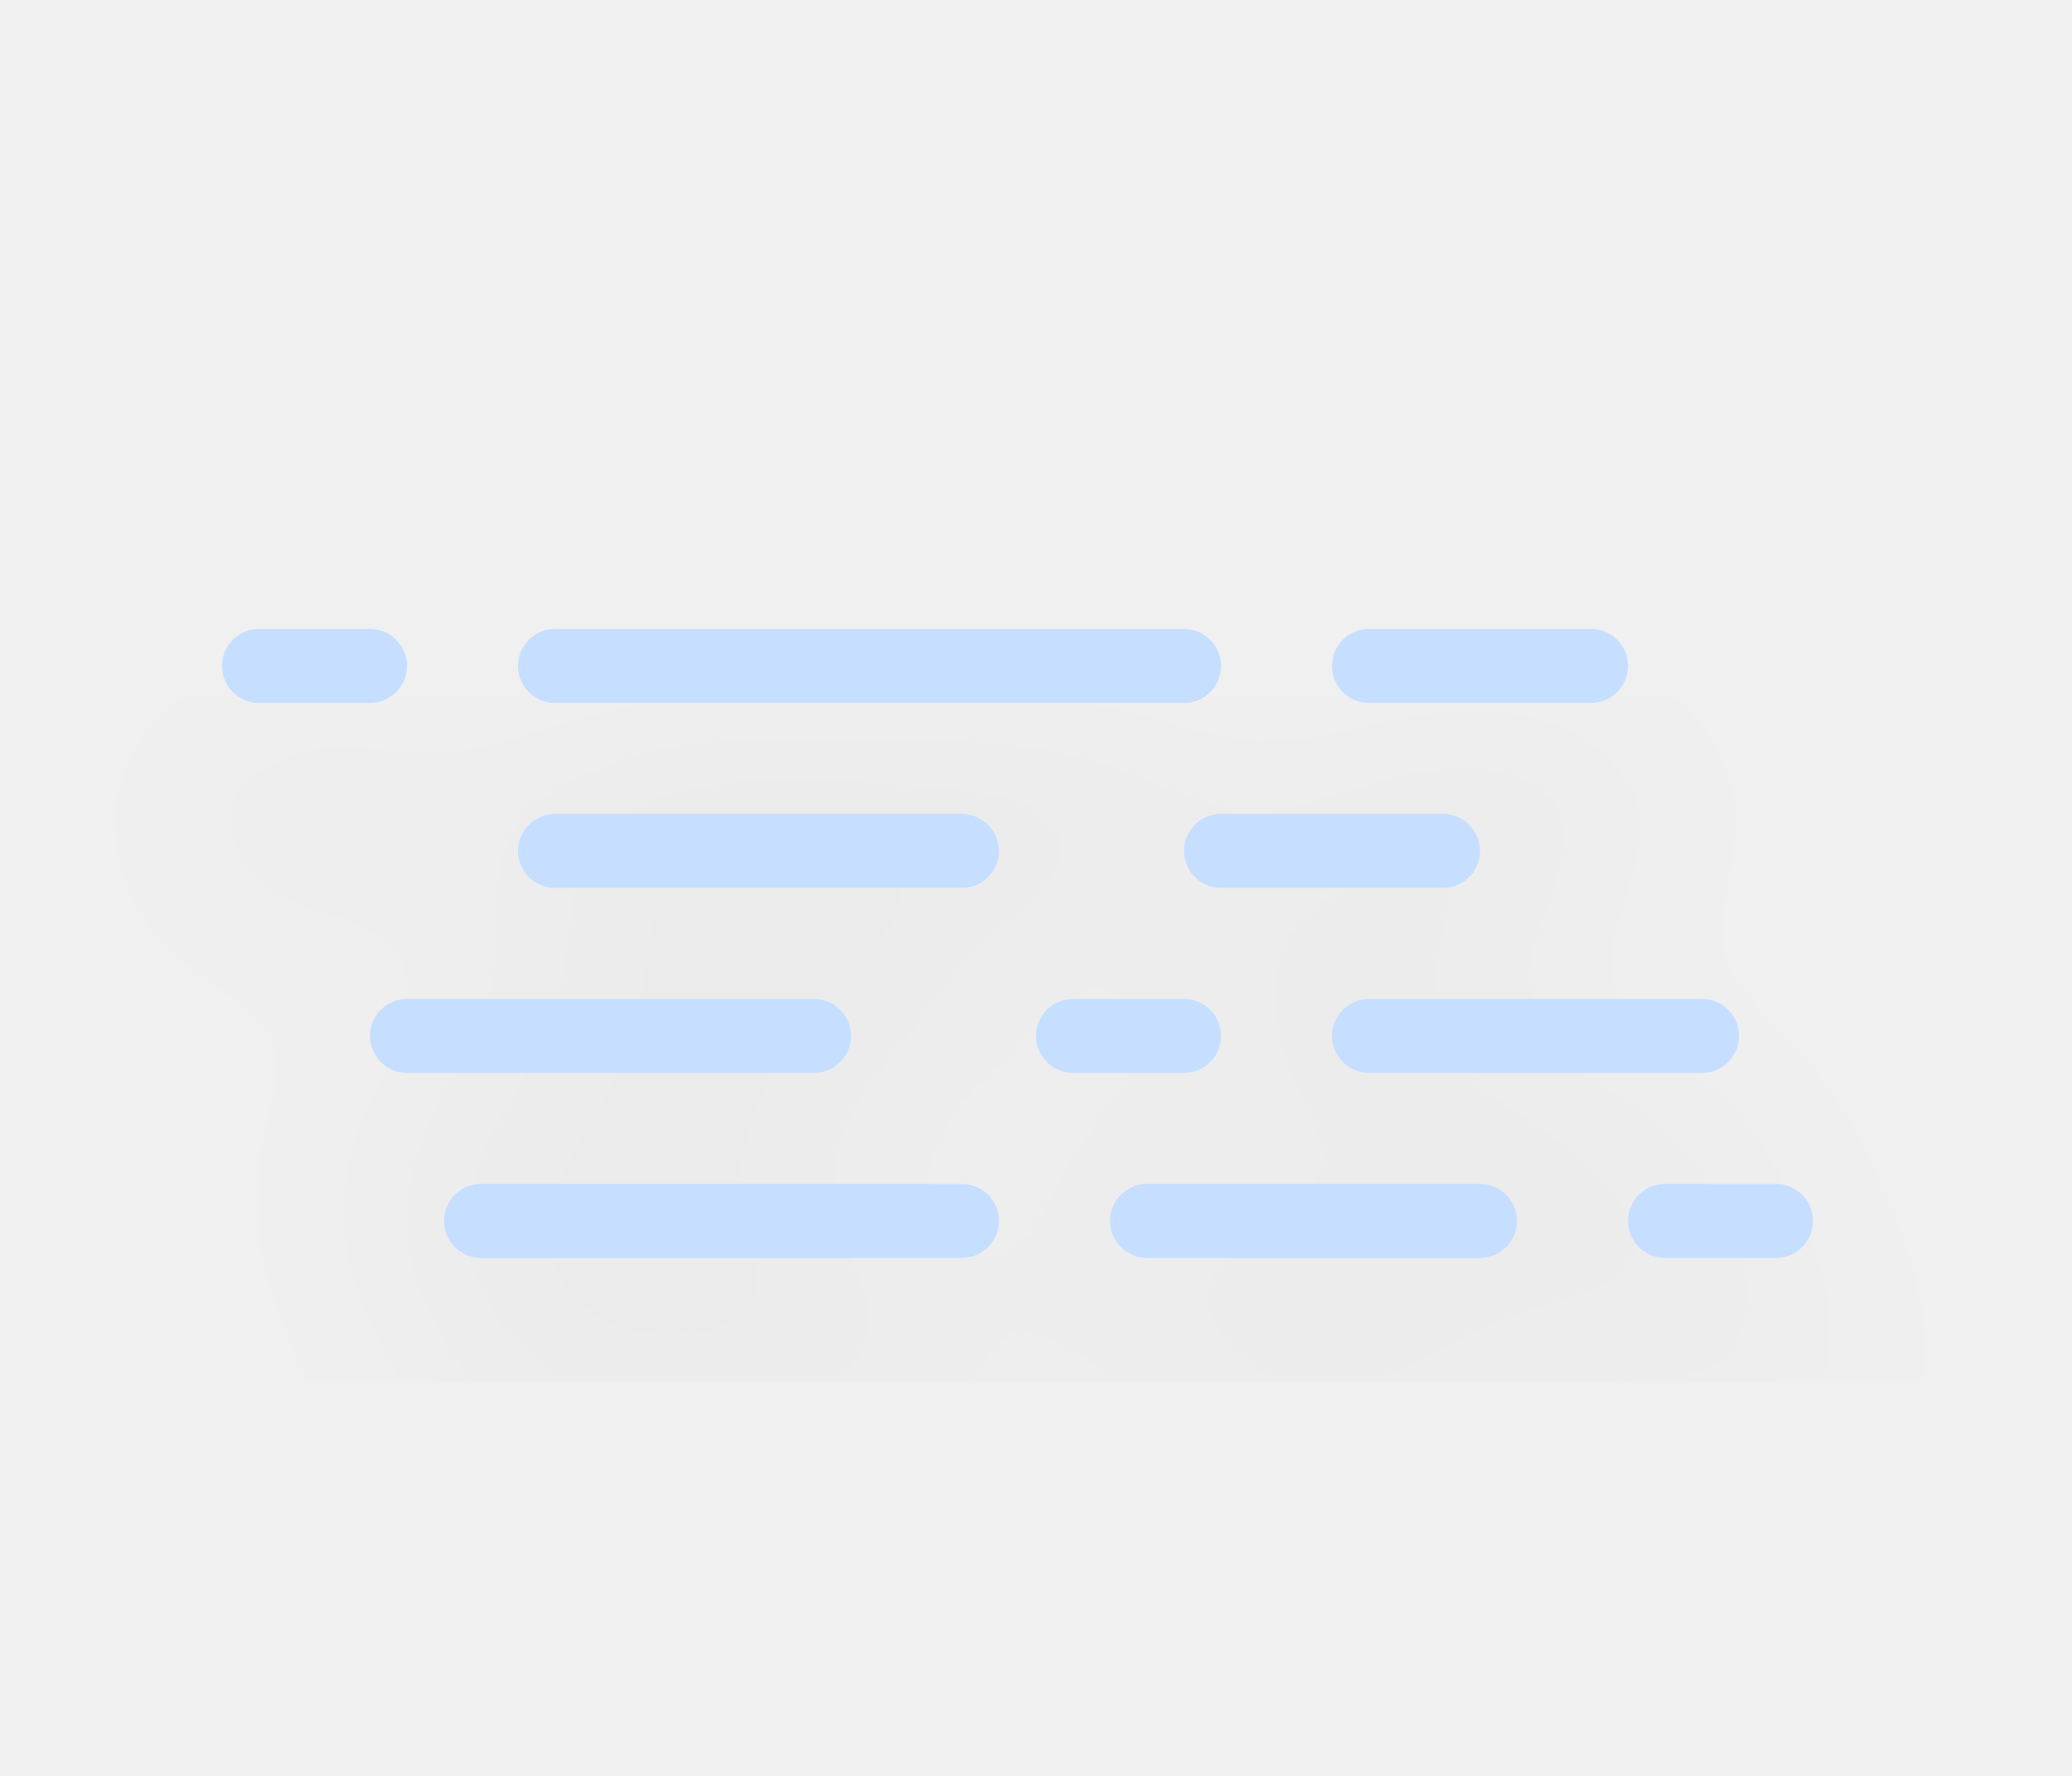
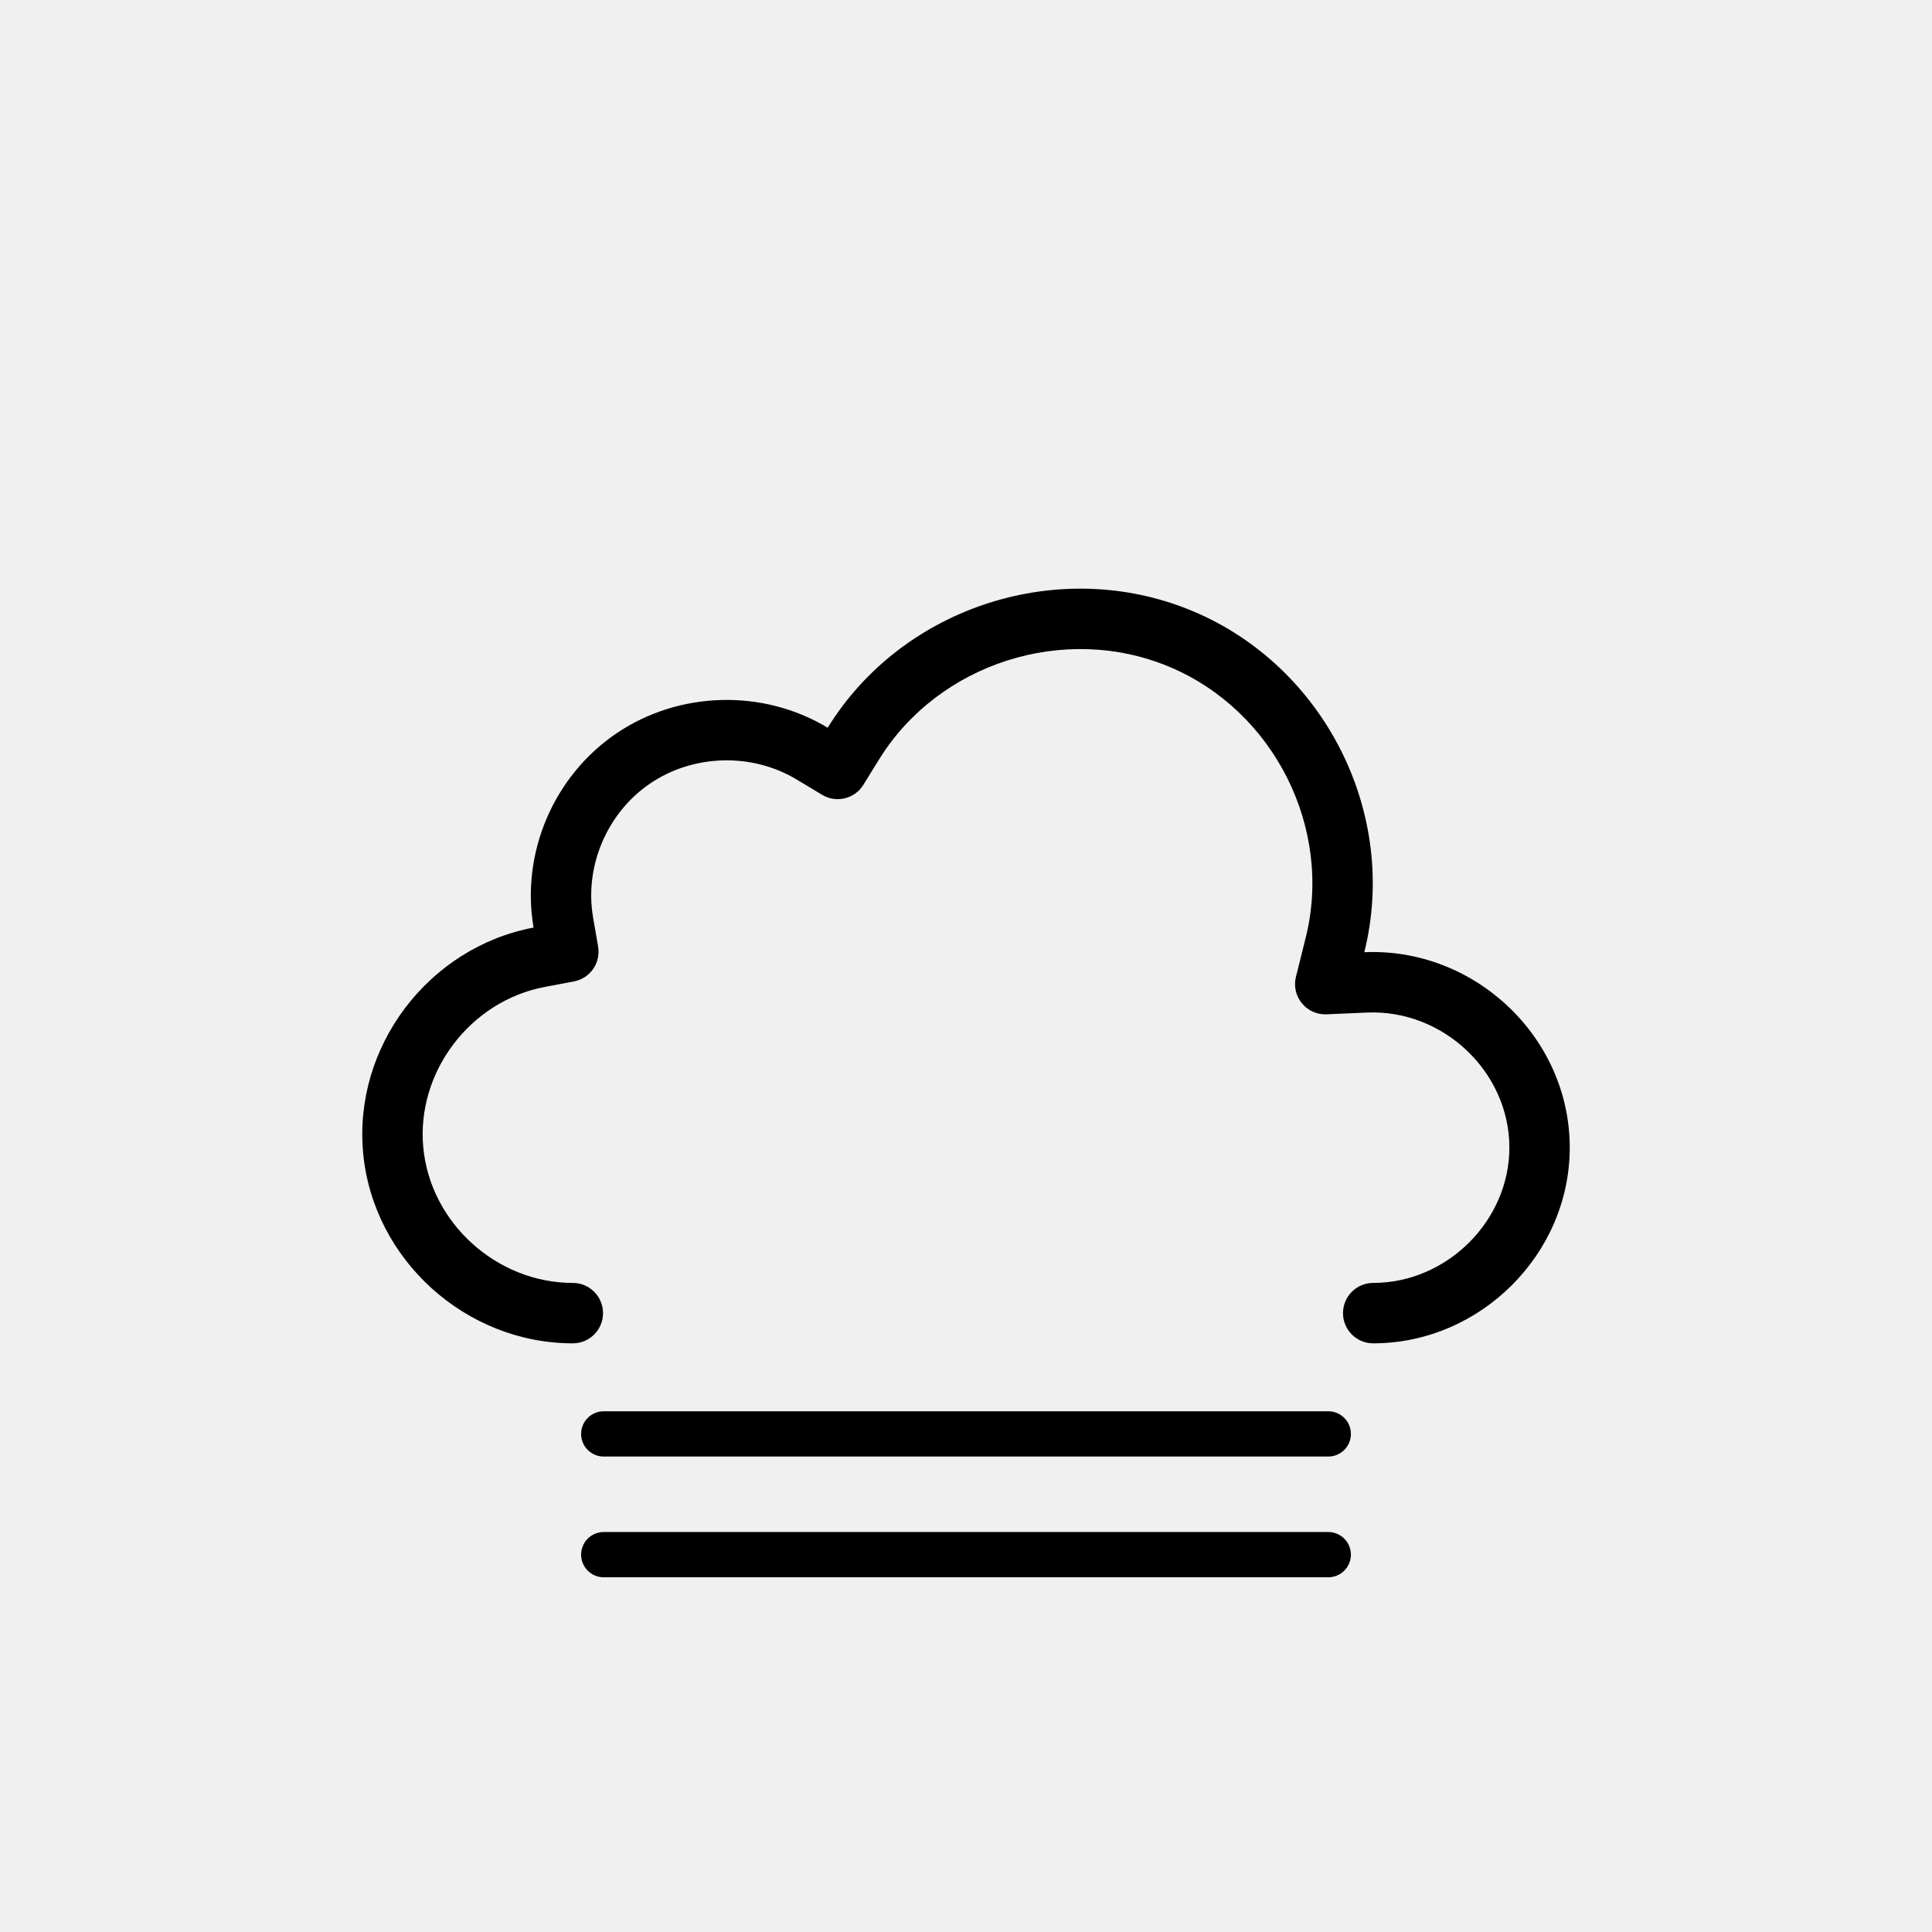
- <svg xmlns="http://www.w3.org/2000/svg" width="56" height="48" version="1.1">
-   <defs>
-     <filter id="blur" x="-.207" y="-.211" width="1.403" height="1.5">
-       <feGaussianBlur in="SourceAlpha" stdDeviation="3" />
-       <feOffset dx="0" dy="4" result="offsetblur" />
-       <feComponentTransfer>
-         <feFuncA slope="0.05" type="linear" />
-       </feComponentTransfer>
-       <feMerge>
-         <feMergeNode />
-         <feMergeNode in="SourceGraphic" />
-       </feMerge>
-     </filter>
-   </defs>
-   <g transform="translate(16,-2)" filter="url(#blur)">
-     <g class="am-weather-fog" transform="translate(-10,20)" fill="none" stroke="#c6deff" stroke-linecap="round" stroke-width="2">
-       <line class="am-weather-fog-1" y1="0" y2="0" x1="1" x2="37" stroke-dasharray="3, 5, 17, 5, 7" />
-       <line class="am-weather-fog-2" y1="5" y2="5" x1="9" x2="33" stroke-dasharray="11, 7, 15" />
-       <line class="am-weather-fog-3" y1="10" y2="10" x1="5" x2="40" stroke-dasharray="11, 7, 3, 5, 9" />
-       <line class="am-weather-fog-4" y1="15" y2="15" x1="7" x2="42" stroke-dasharray="13, 5, 9, 5, 3" />
+ <svg xmlns="http://www.w3.org/2000/svg" viewBox="0 0 128 128" fill="none">
+   <g id="fog" clip-path="url(#clip0_2038_14230)">
+     <g id="Sky">
+       <g id="Clouds">
+         <g id="Cloud">
+           <path id="Cloud_2" fill-rule="evenodd" clip-rule="evenodd" d="M54.837 48.212C59.827 40.138 70.265 36.824 79.008 40.482C87.742 44.136 92.684 53.883 90.389 63.086C97.683 62.767 104 68.707 104 76.028C104 83.116 98.048 89 90.977 89C89.872 89 88.977 88.104 88.977 86.999C88.977 85.893 89.872 84.997 90.977 84.997C95.864 84.997 100 80.88 100 76.028C100 71.026 95.622 66.864 90.563 67.085L87.887 67.201C87.256 67.229 86.65 66.957 86.251 66.468C85.851 65.979 85.706 65.33 85.859 64.717L86.508 62.117C88.32 54.848 84.391 47.073 77.466 44.175C70.525 41.271 62.189 43.927 58.239 50.317L57.2 51.998C56.624 52.929 55.407 53.224 54.469 52.66L52.777 51.642C49.812 49.859 45.932 49.966 43.071 51.91C40.221 53.847 38.71 57.392 39.292 60.775L39.626 62.715C39.811 63.792 39.099 64.819 38.026 65.022L36.092 65.387C31.142 66.323 27.572 71.044 28.044 76.031C28.515 81.021 32.91 84.998 37.952 84.997C39.056 84.997 39.952 85.893 39.952 86.998C39.953 88.103 39.057 89 37.953 89C30.869 89.001 24.729 83.475 24.061 76.408C23.394 69.341 28.391 62.769 35.35 61.454C34.5 56.515 36.683 51.413 40.824 48.599C44.975 45.778 50.536 45.625 54.837 48.212Z" fill="currentColor" />
+         </g>
+       </g>
+     </g>
+     <g id="Precipitation">
+       <path id="Line 2" d="M40 95H88" stroke="currentColor" stroke-width="3" stroke-miterlimit="10" stroke-linecap="round" />
+       <path id="Line 1" d="M40 103H88" stroke="currentColor" stroke-width="3" stroke-miterlimit="10" stroke-linecap="round" />
    </g>
  </g>
+   <defs>
+     <clipPath id="clip0_2038_14230">
+       <rect width="128" height="128" fill="white" />
+     </clipPath>
+   </defs>
</svg>
